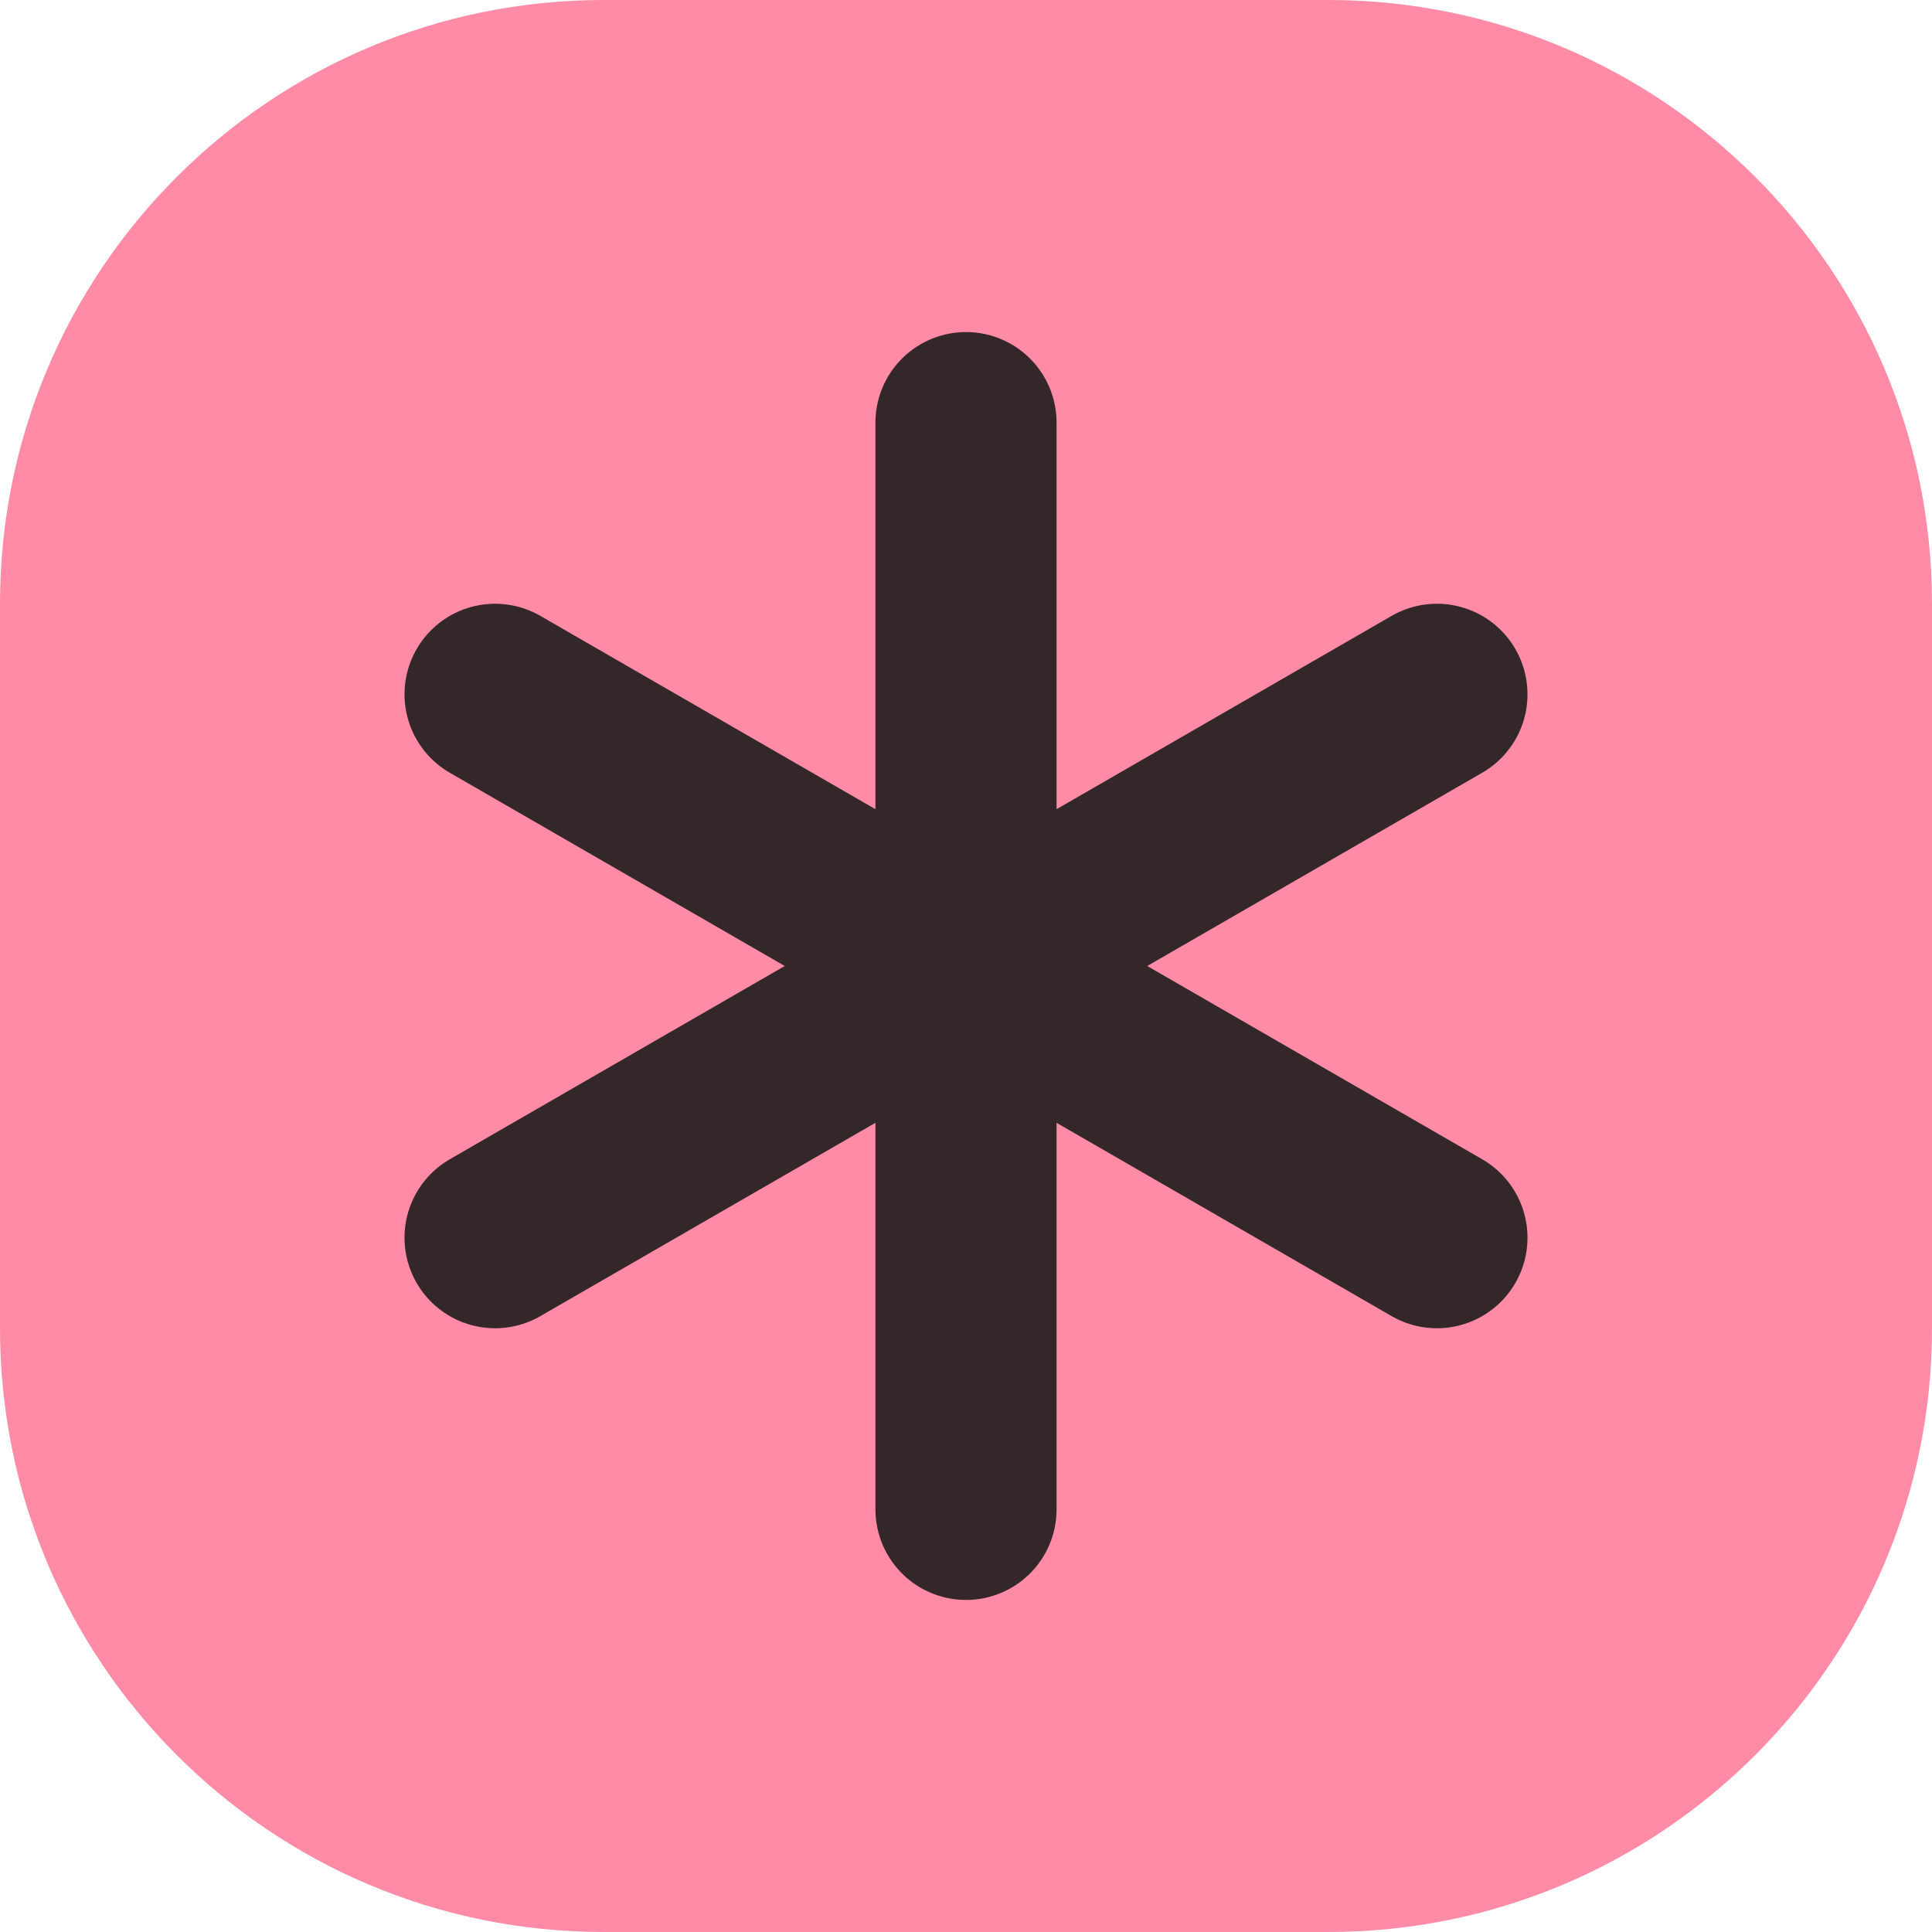
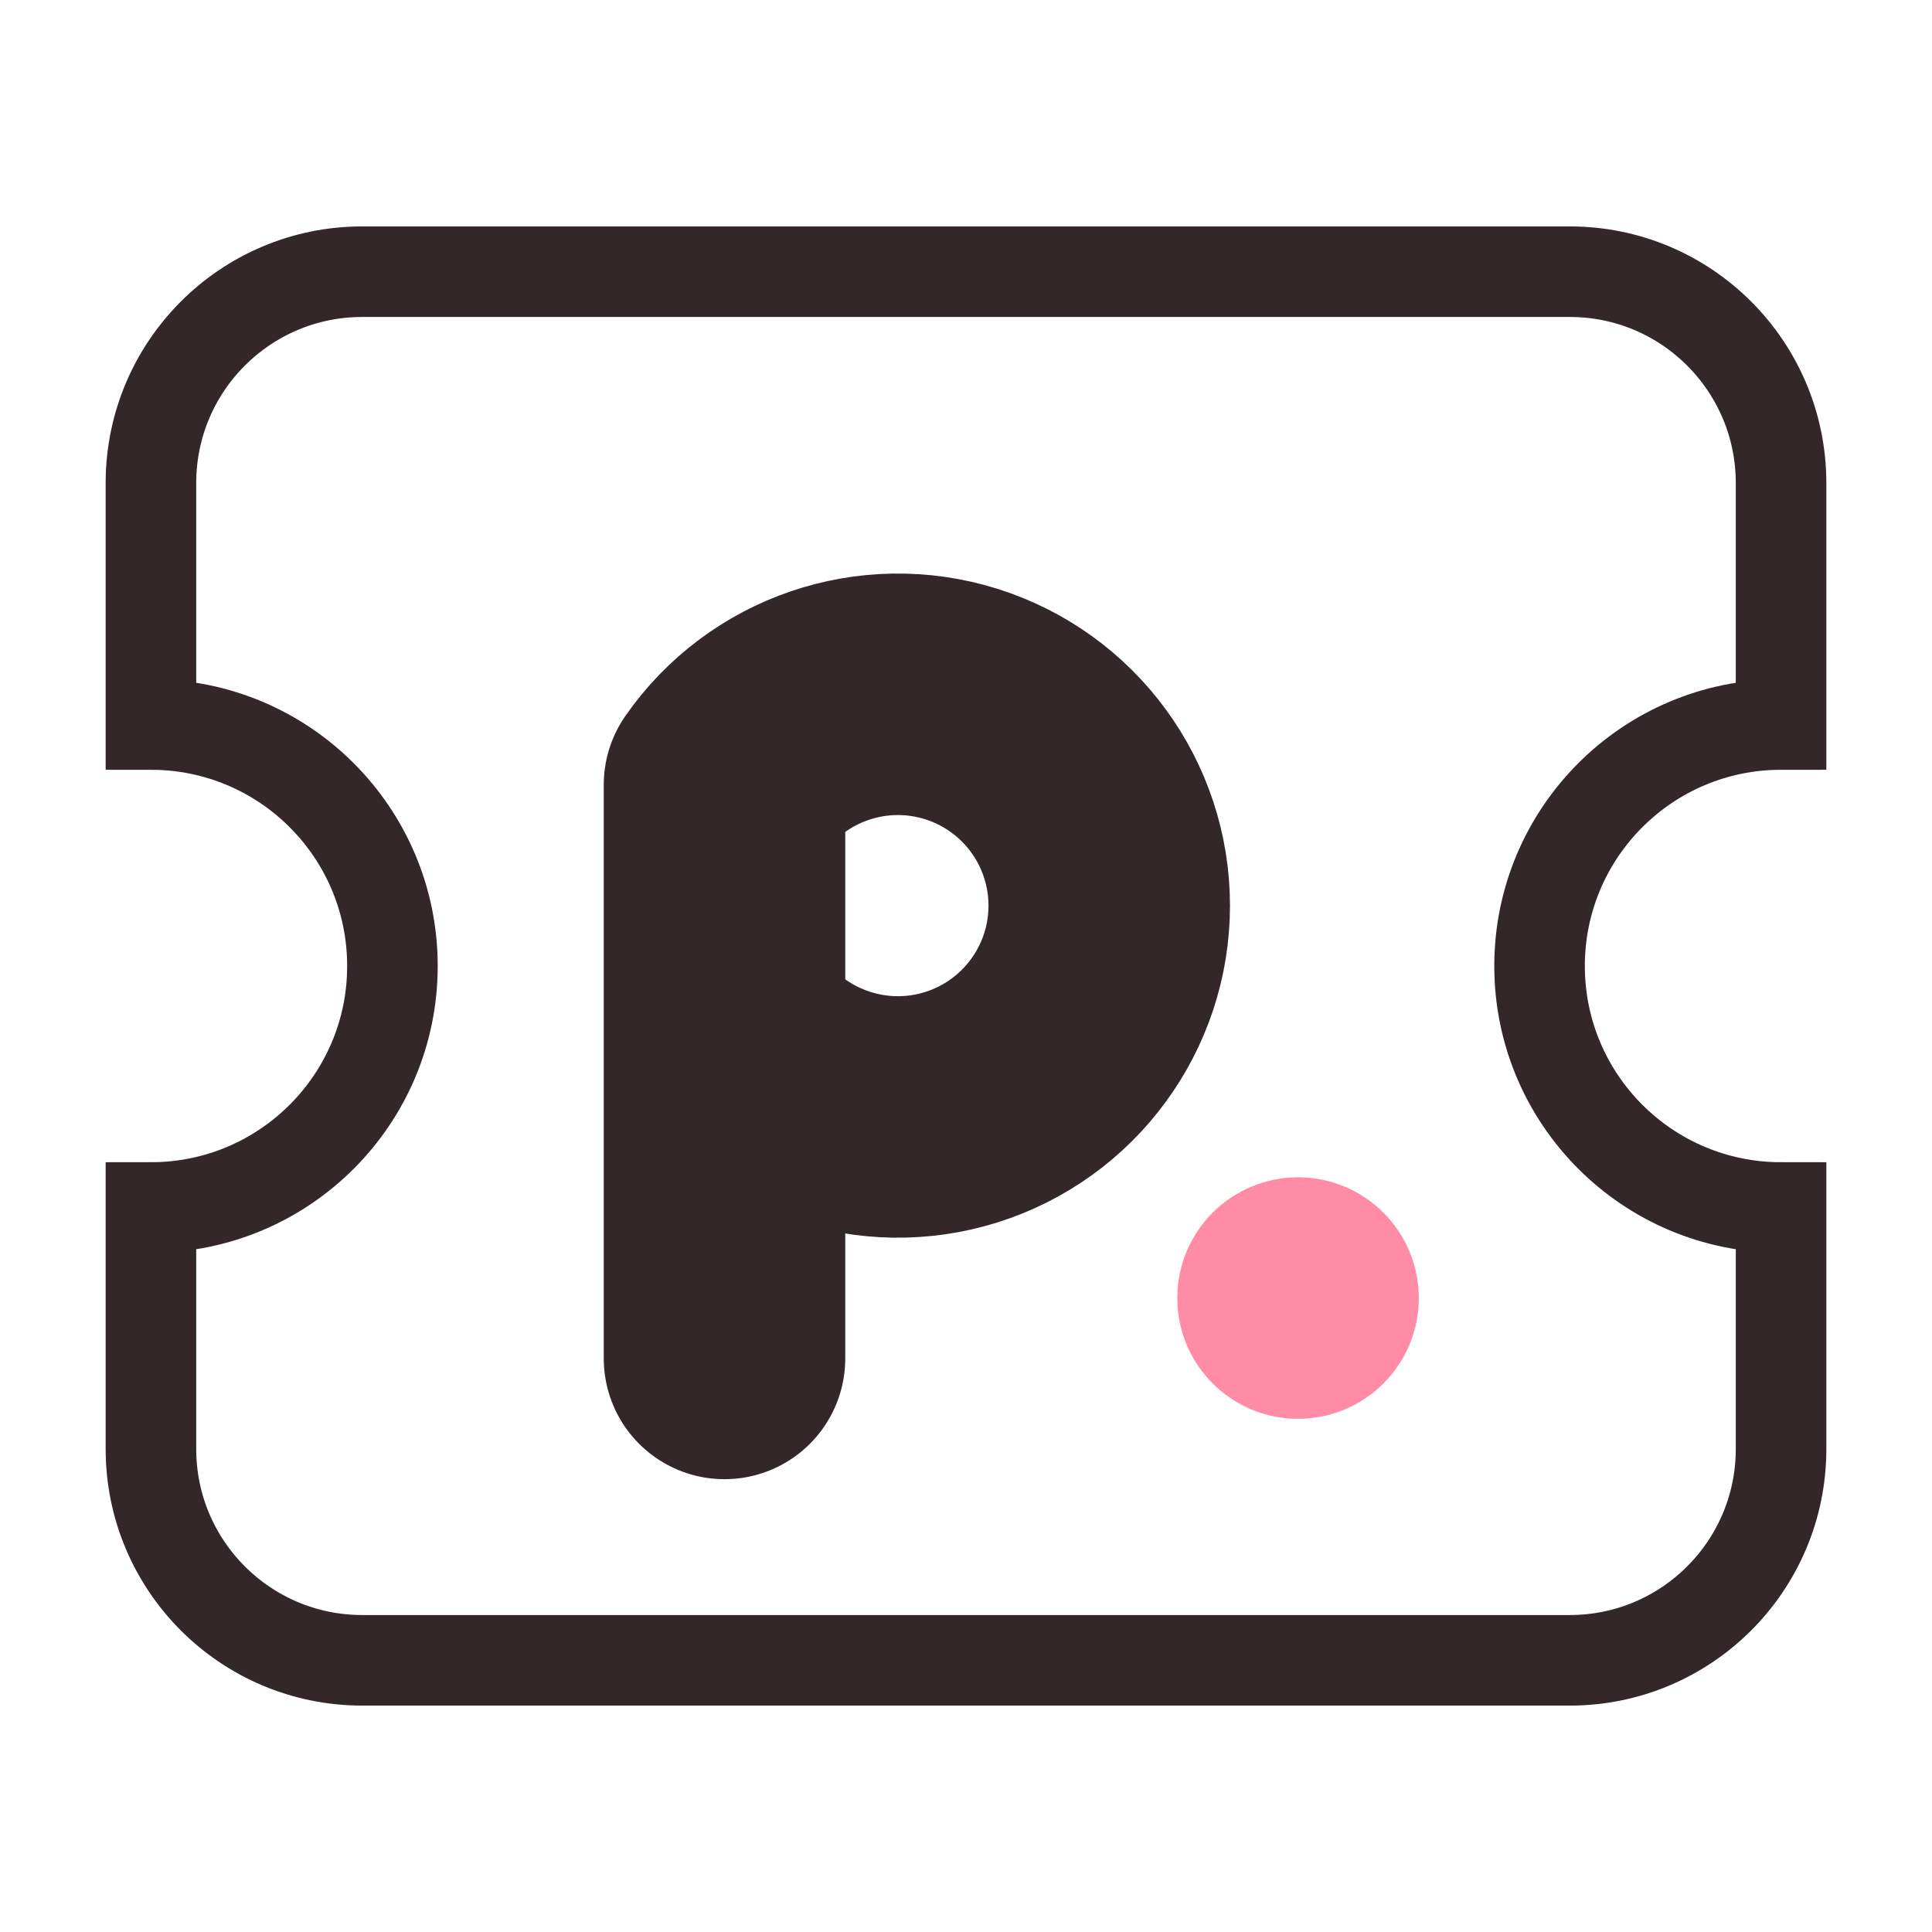
<svg xmlns="http://www.w3.org/2000/svg" viewBox="0 0 64 64">
-   <rect width="64" height="64" rx="20" fill="#ff8ba7" />
-   <g stroke="#33272a" stroke-width="6" stroke-linecap="round">
-     <path d="M32 14v36M16.4 23l31.2 18M16.4 41l31.2-18" />
-   </g>
+   <path d="M12 9h40a7 7 0 0 1 7 7v8a8 8 0 0 0 0 16v8a7 7 0 0 1-7 7H12a7 7 0 0 1-7-7v-8a8 8 0 0 0 0-16v-8a7 7 0 0 1 7-7Z" fill="none" stroke="#33272a" stroke-width="3" />
+   <path d="M24 45V26a7 7 0 1 1 0 8" fill="none" stroke="#33272a" stroke-width="8" stroke-linecap="round" stroke-linejoin="round" />
+   <circle cx="43" cy="43" r="4" fill="#ff8ba7" />
</svg>
